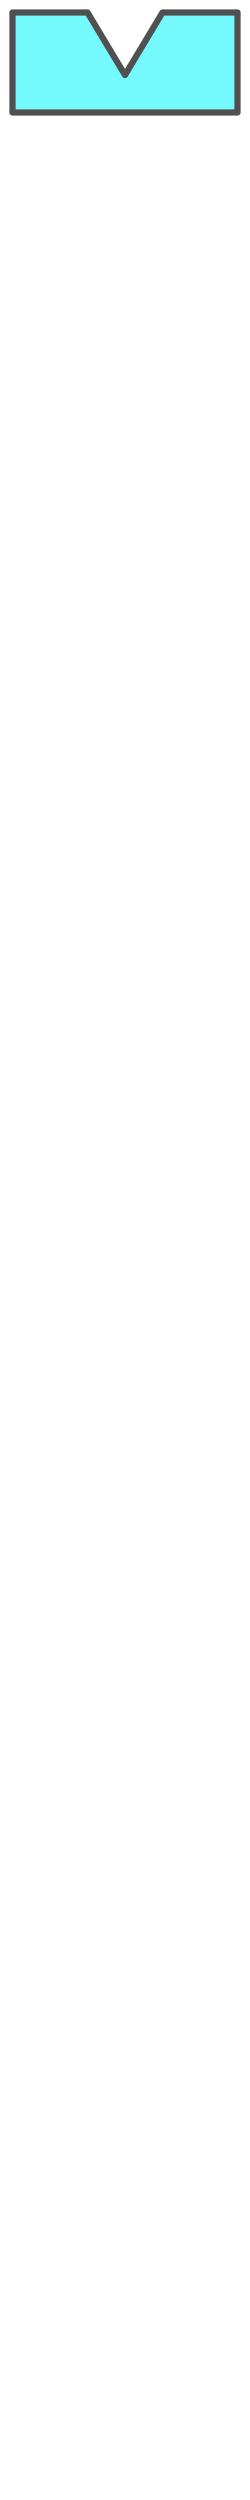
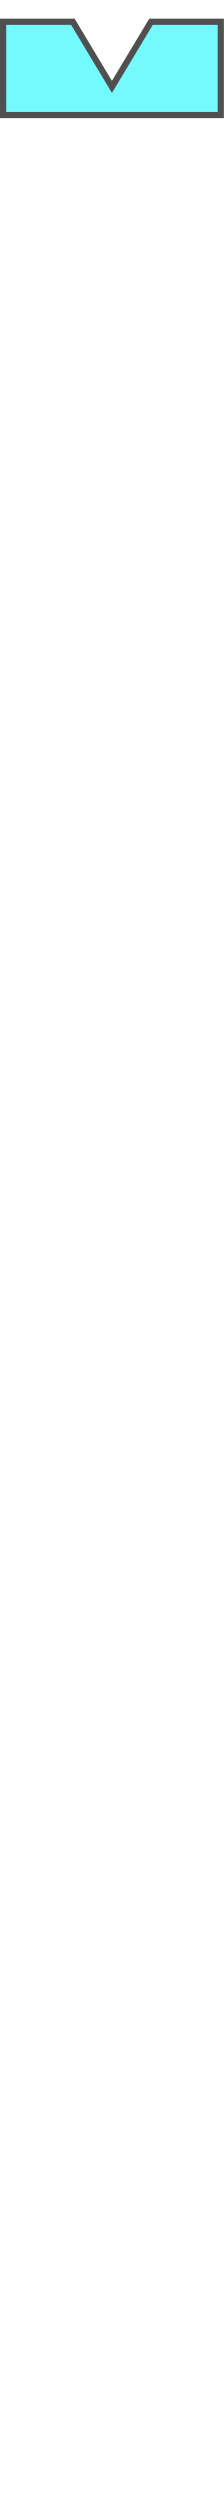
- <svg xmlns="http://www.w3.org/2000/svg" width="20px" height="200px" viewBox="0 0 20 200" version="1.1">
-   <g id="Page-2" stroke="none" stroke-width="1" fill="none" fill-rule="evenodd">
-     <g id="HDG-bug" transform="translate(1, 0)">
-       <path d="M9,6 L12,1 L18,1 L18,9 L0,9 L0,1 L6,1 L9,6 Z" id="Combined-Shape" stroke="#505050" stroke-width="0.5" fill="#74FAFD" stroke-linejoin="round" />
-       <rect id="Rectangle" stroke="#979797" fill="#D8D8D8" opacity="0" x="0.5" y="0.5" width="17" height="1" />
-       <rect id="Rectangle" fill="#D8D8D8" opacity="0" x="0" y="9" width="18" height="191" />
+ <svg xmlns="http://www.w3.org/2000/svg" width="18px" height="201px" viewBox="0 0 18 201" version="1.1">
+   <g id="Compass-+-HSI" stroke="none" stroke-width="1" fill="none" fill-rule="evenodd">
+     <g id="HDGbug" transform="translate(0, 1)" fill-rule="nonzero">
+       <rect id="Rectangle" stroke="#979797" fill="#D8D8D8" opacity="0" x="0.5" y="0" width="17" height="1" />
+       <polygon id="Combined-Shape" stroke="#505050" stroke-width="0.5" fill="#74FAFD" points="5.858 0.75 9 5.986 12.142 0.75 17.75 0.75 17.75 8.25 0.25 8.25 0.25 0.75" />
+       <rect id="Rectangle" fill="#D8D8D8" opacity="0" x="0" y="8.5" width="18" height="191.5" />
    </g>
  </g>
</svg>
